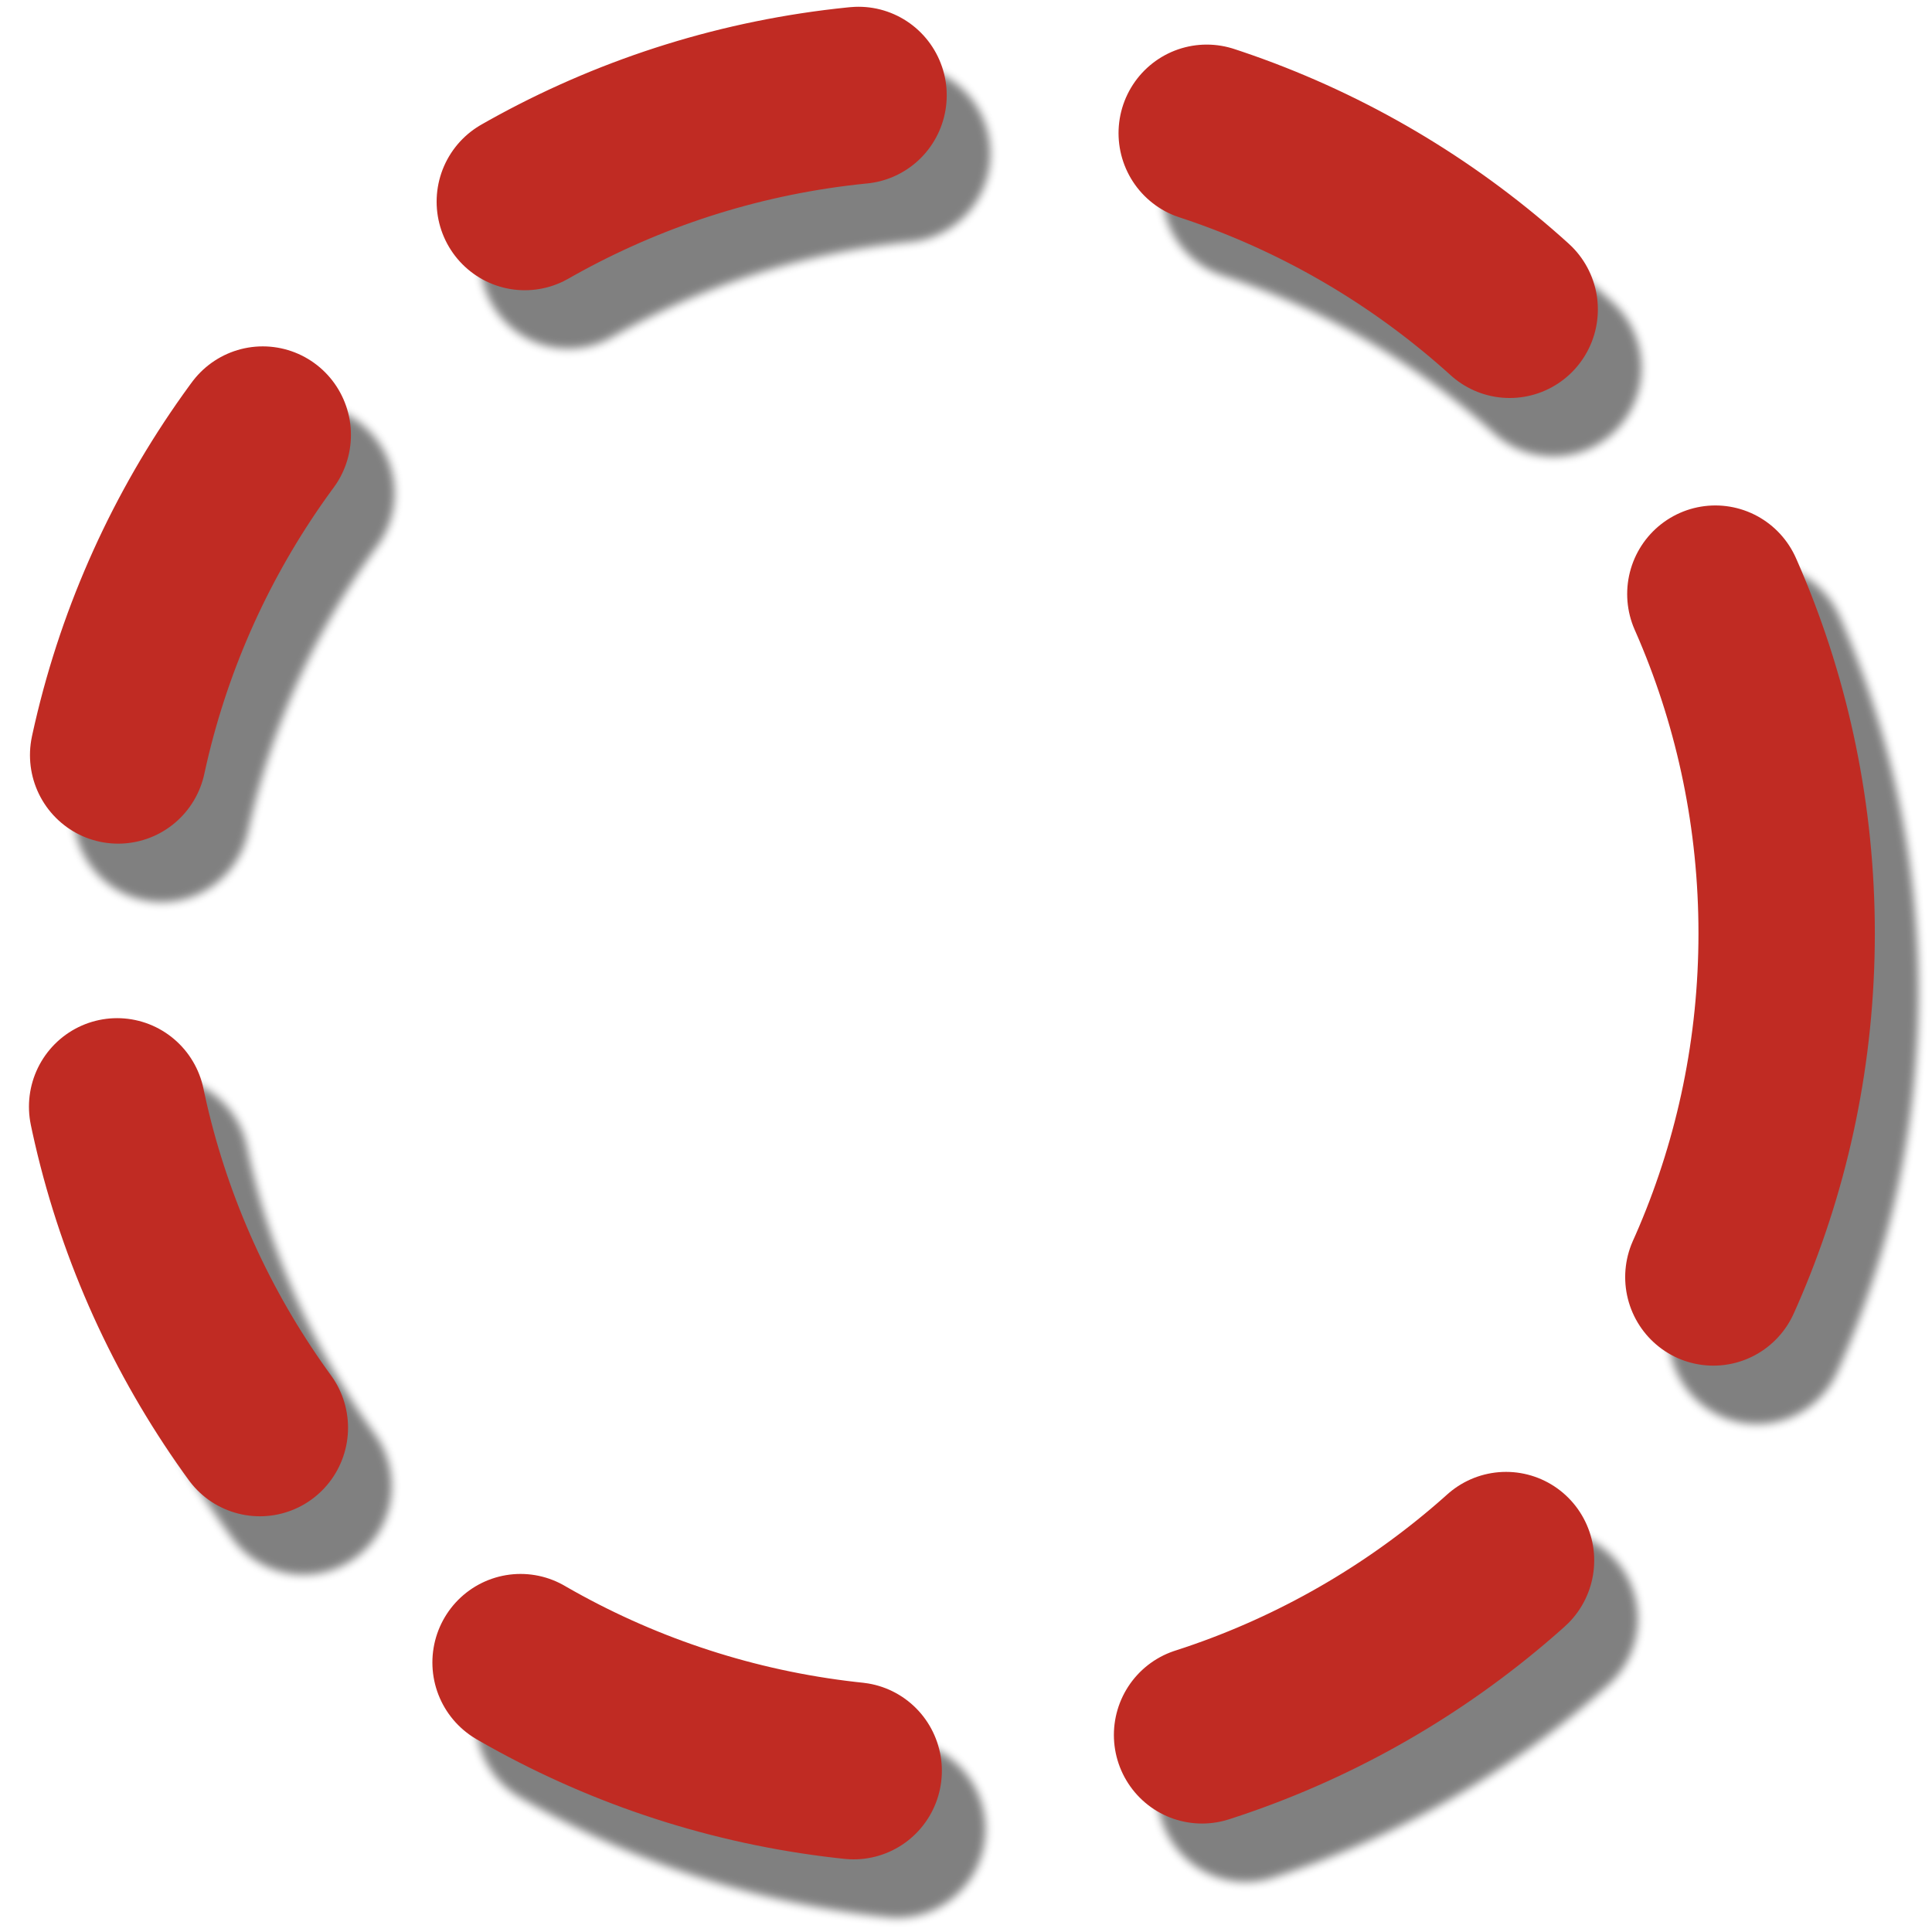
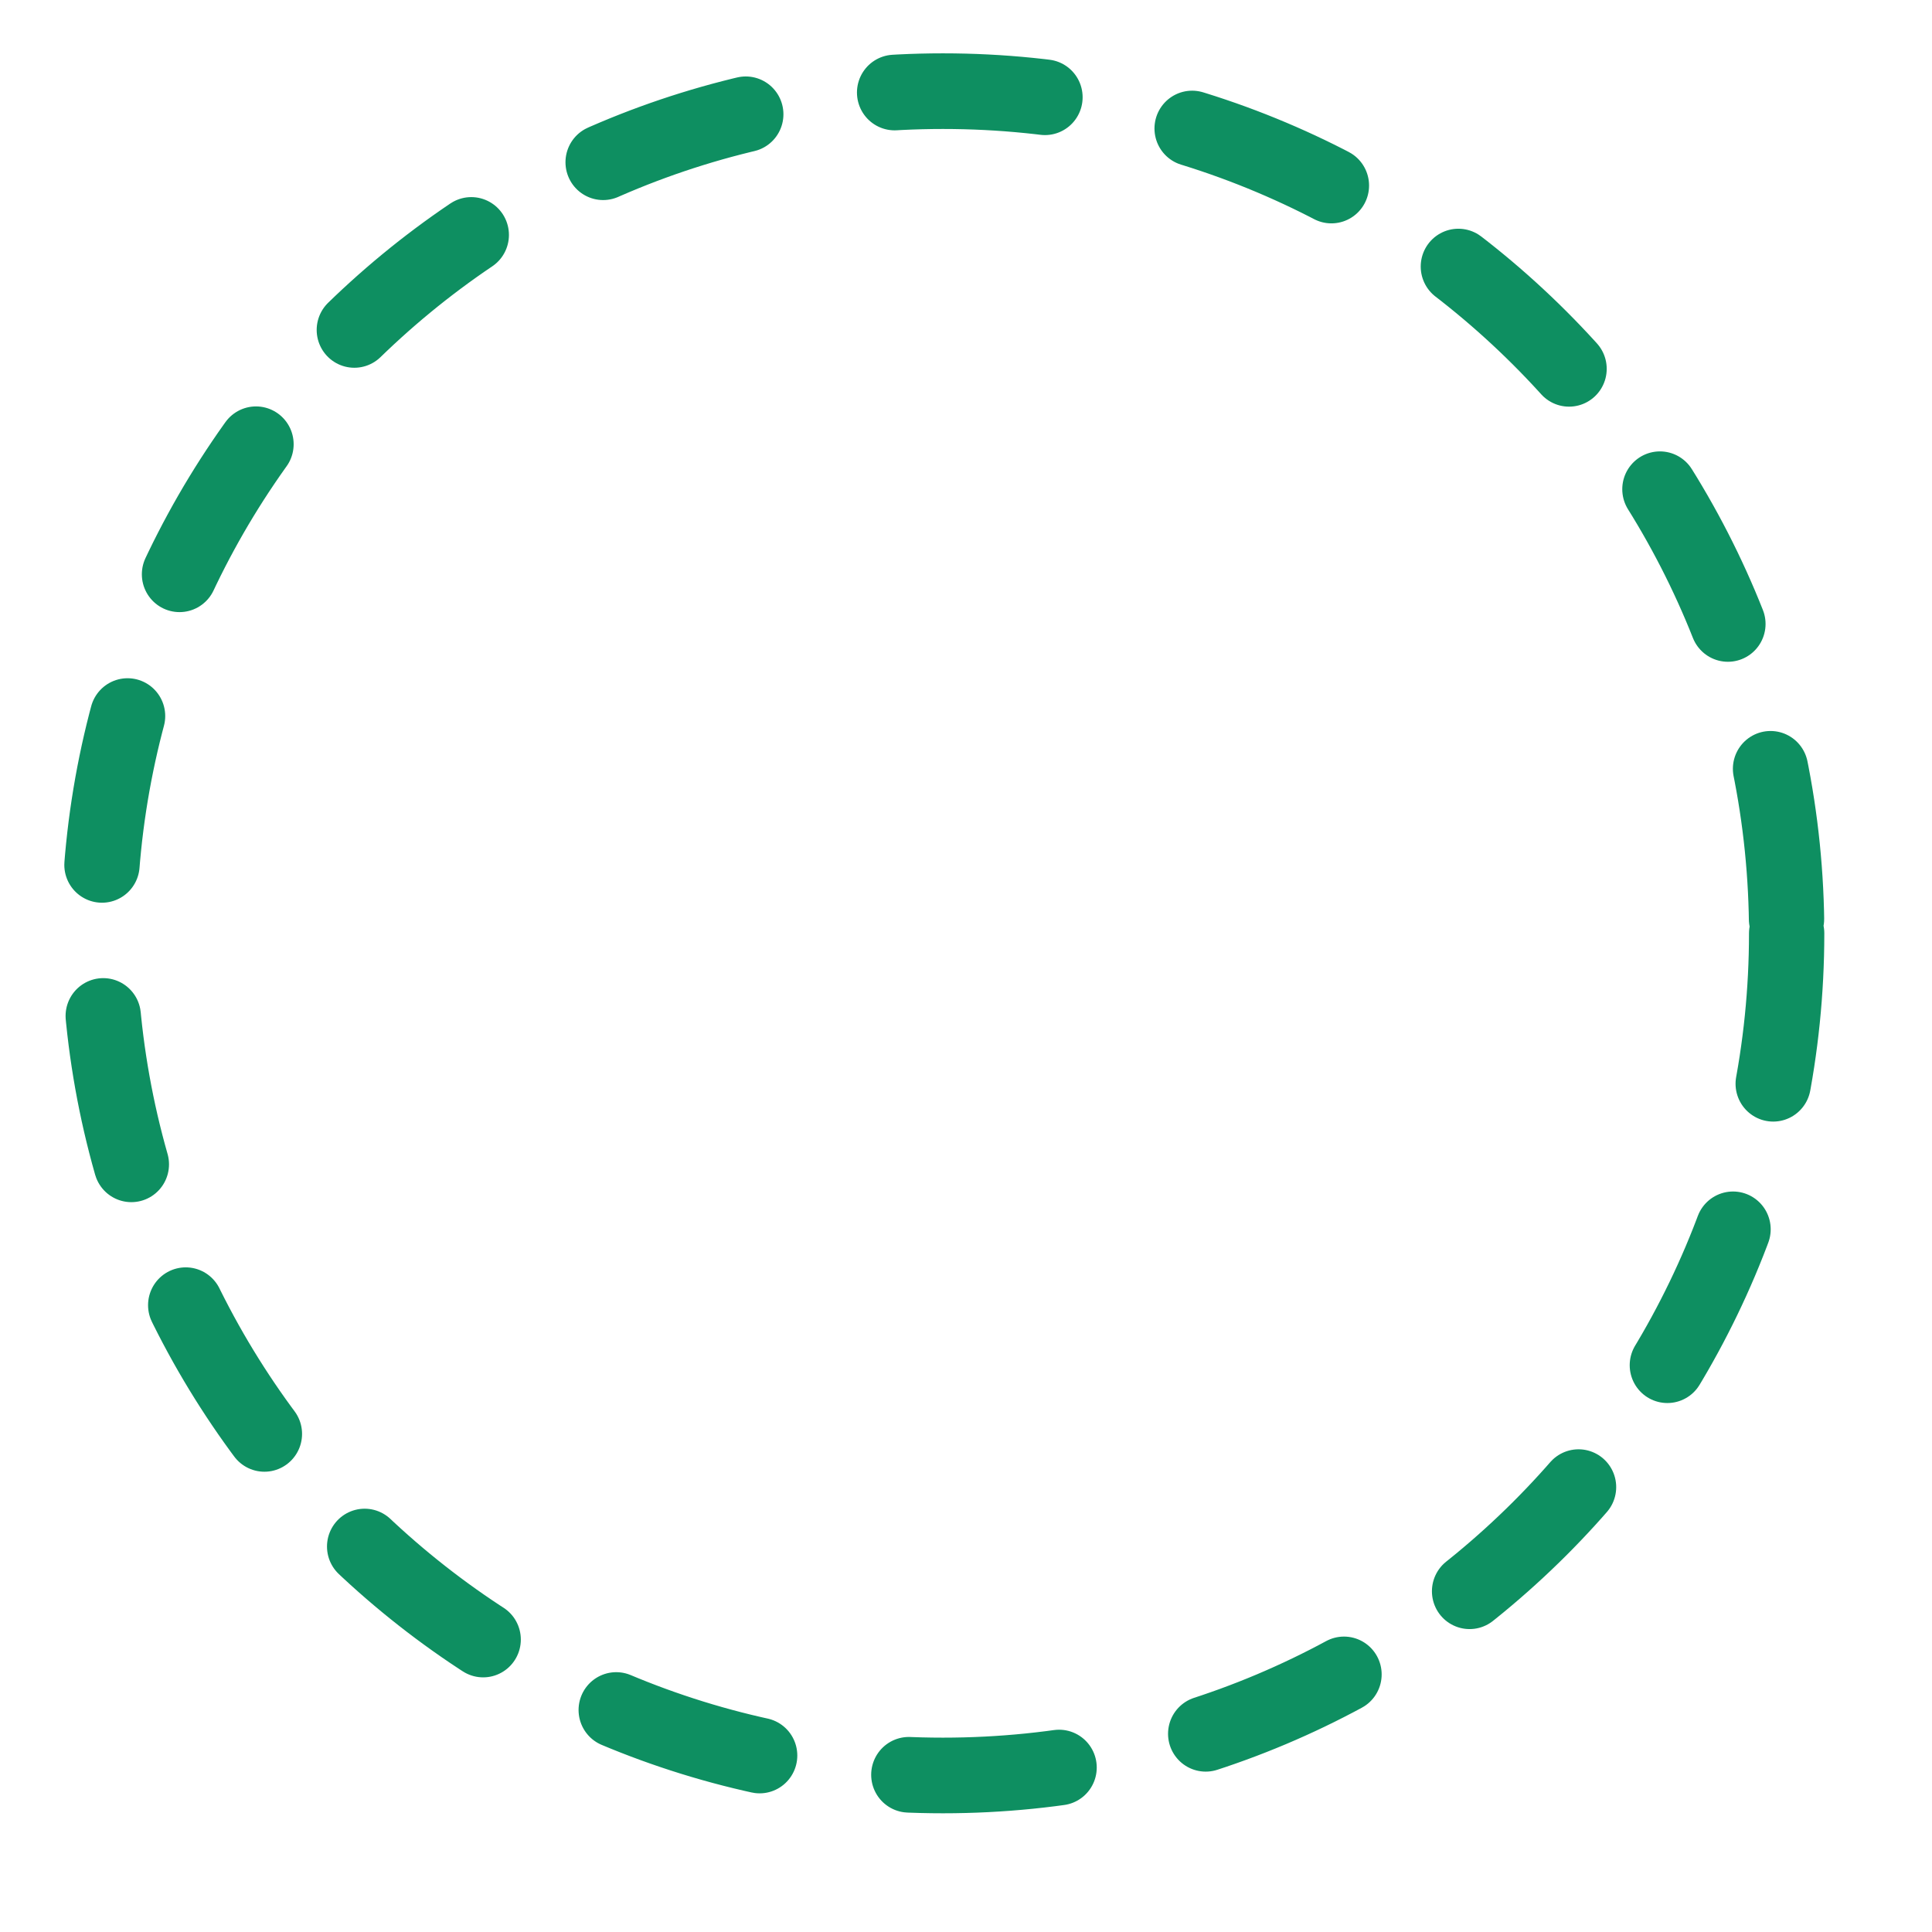
<svg xmlns="http://www.w3.org/2000/svg" version="1.1" id="Layer_1" x="0px" y="0px" width="128" height="128" viewBox="0 0 128 128" xml:space="preserve">
-   <defs id="defs7">
-     <filter style="color-interpolation-filters:sRGB;" id="filter60" x="-0.056" y="-0.054" width="1.14" height="1.147">
-       <feFlood result="flood" in="SourceGraphic" flood-opacity="0.498" flood-color="rgb(0,0,0)" id="feFlood59" />
-       <feGaussianBlur result="blur" in="SourceGraphic" stdDeviation="0.3" id="feGaussianBlur59" />
-       <feOffset result="offset" in="blur" dx="3" dy="4" id="feOffset59" />
-       <feComposite result="comp1" operator="in" in="flood" in2="offset" id="feComposite59" />
-       <feComposite result="comp2" operator="over" in="SourceGraphic" in2="comp1" id="feComposite60" />
-     </filter>
-   </defs>
-   <ellipse style="display:inline;fill:none;fill-opacity:1;stroke:#c02b23;stroke-width:12.127;stroke-linecap:round;stroke-miterlimit:0;stroke-dasharray:24.254, 24.254;stroke-dashoffset:0;stroke-opacity:1;paint-order:stroke fill markers;filter:url(#filter60)" id="path223" cx="63.55" cy="63.95" rx="58.017" ry="57.665" transform="matrix(0.9634845,0,0,0.967573,1.242377,-0.04191853)" />
+   <defs id="defs7" />
+   <ellipse style="display:inline;fill:none;fill-opacity:1;stroke:#0e8f61;stroke-width:5.179;stroke-linecap:round;stroke-miterlimit:0;stroke-dasharray:10.357, 10.357;stroke-dashoffset:0;stroke-opacity:1;paint-order:stroke fill markers" id="path223" cx="63.55" cy="63.95" rx="58.017" ry="57.665" transform="matrix(0.9634845,0,0,0.967573,1.242377,-0.04191853)" />
</svg>
